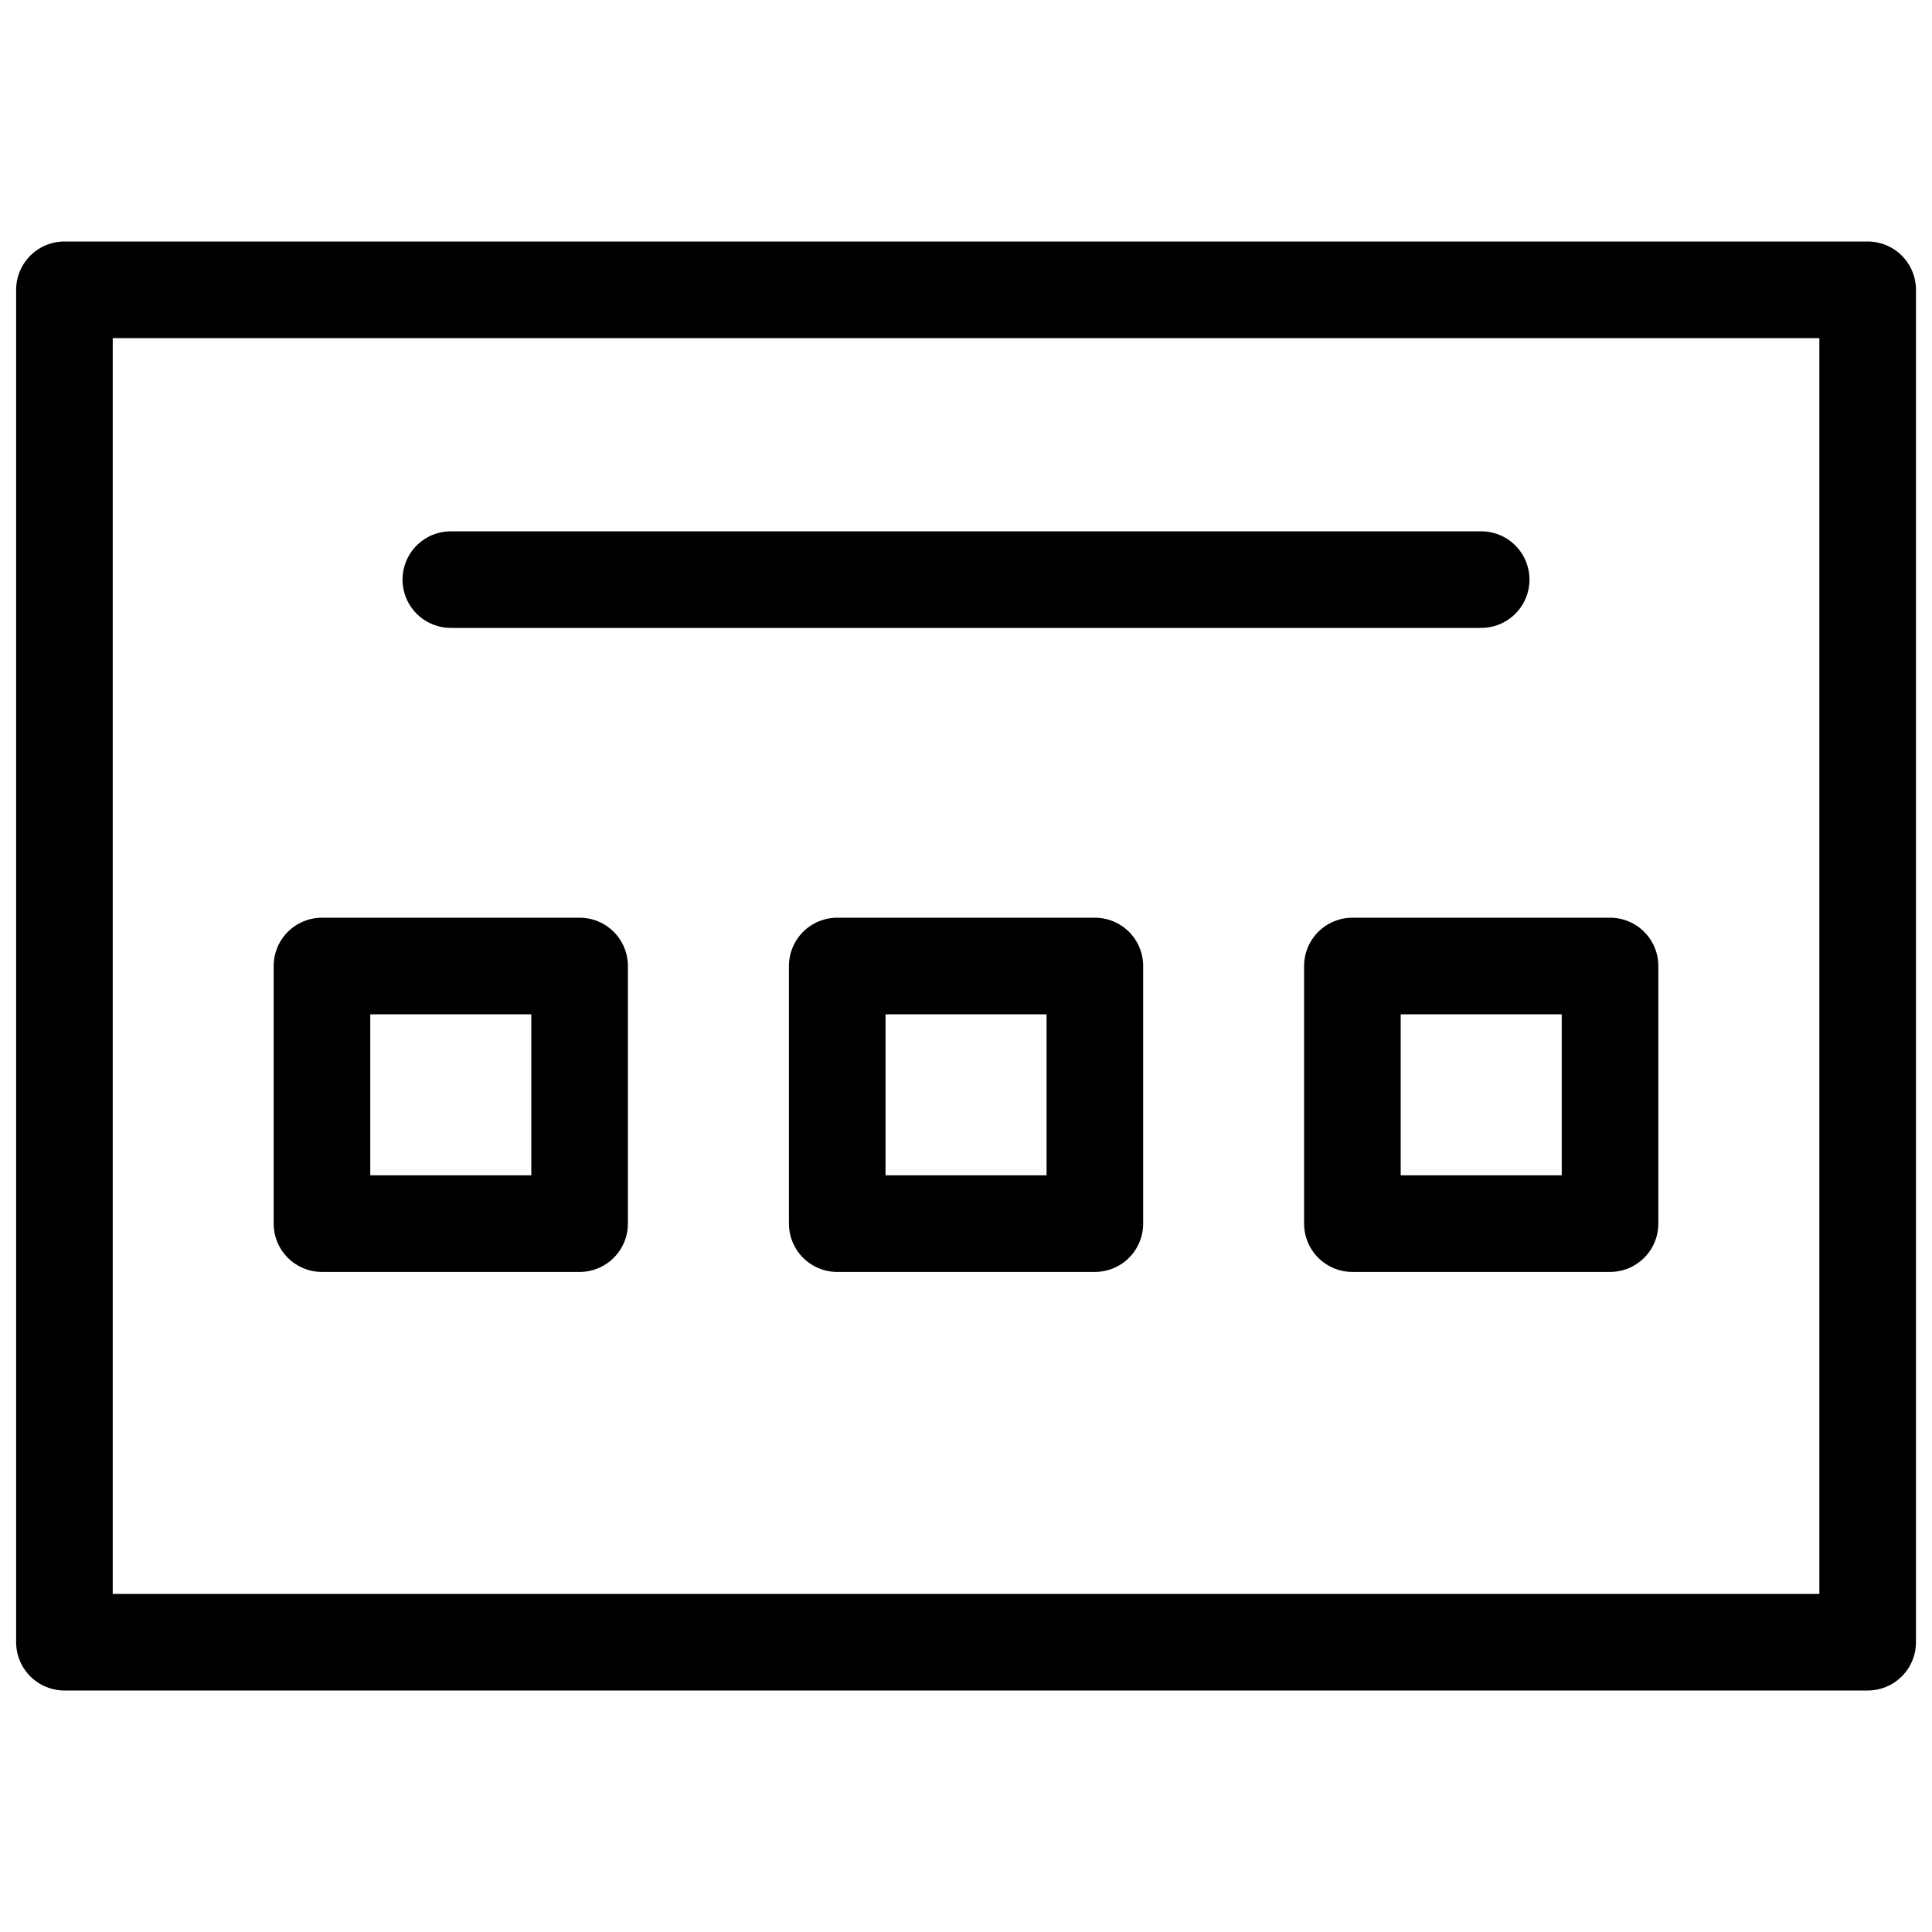
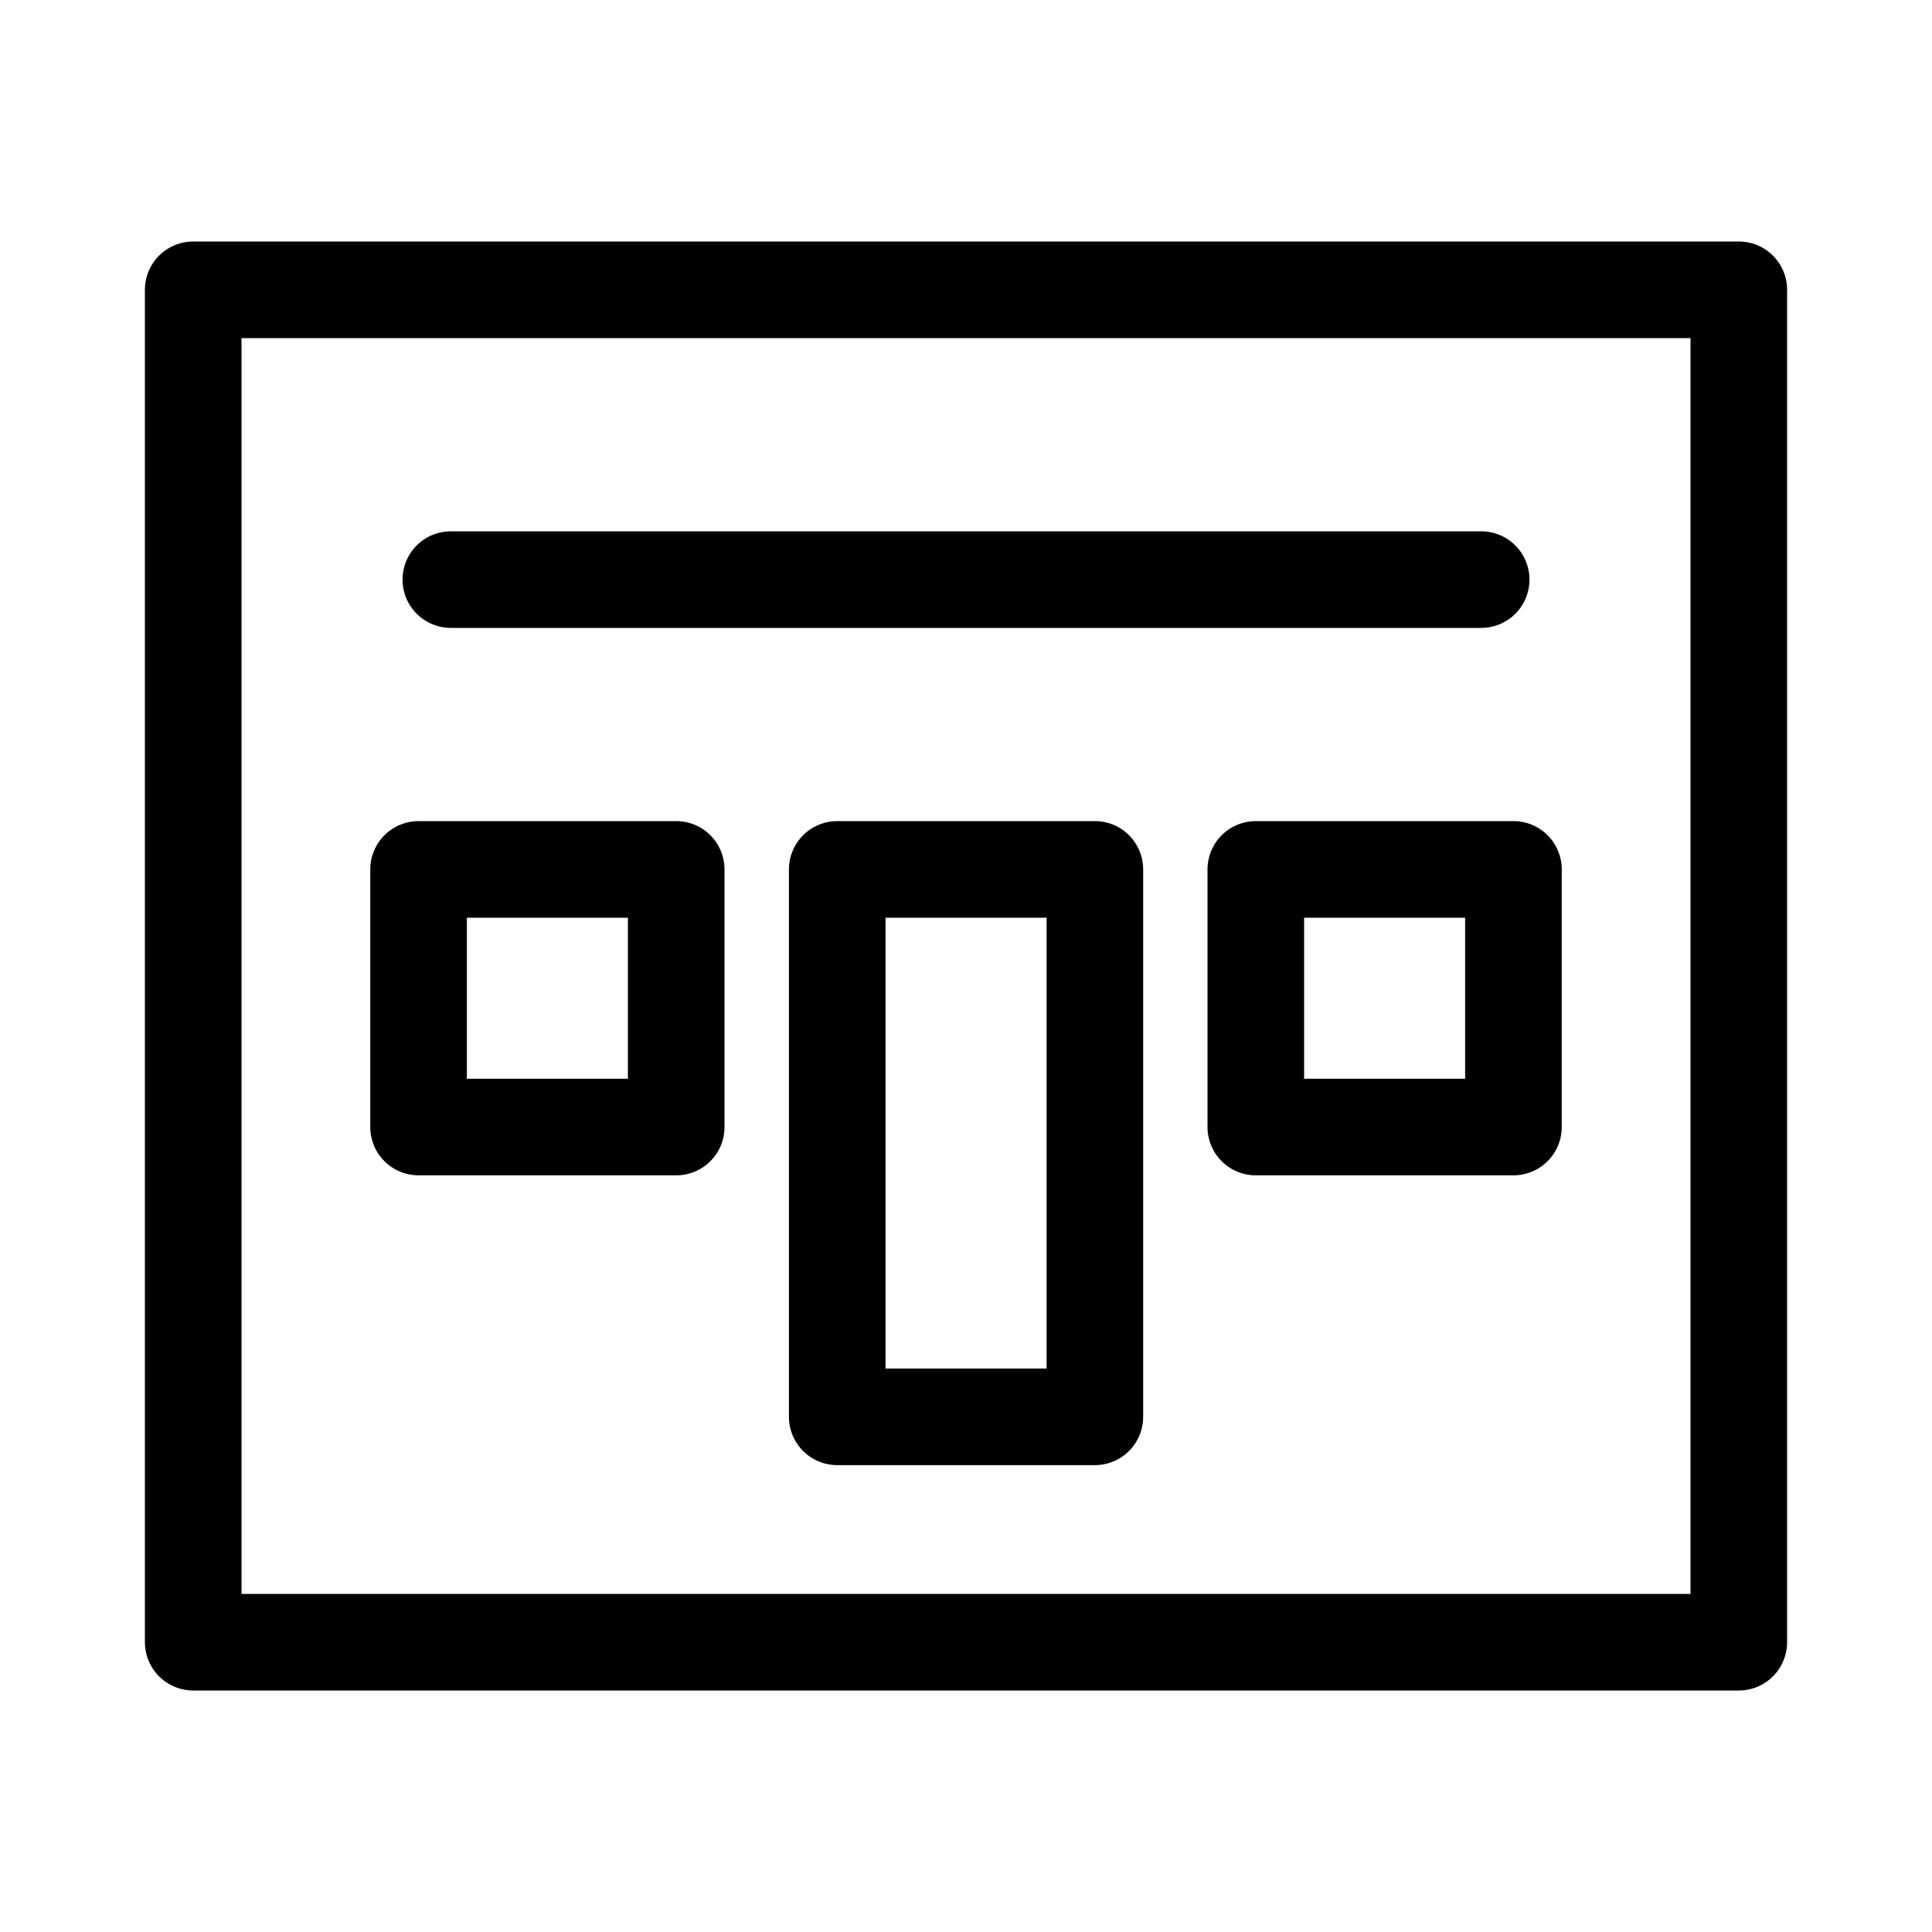
<svg xmlns="http://www.w3.org/2000/svg" id="svg836" version="1.1" viewBox="0 0 20 20" height="20" width="20">
  <defs id="defs830" />
-   <rect style="fill:none;fill-opacity:0.529;stroke:#000000;stroke-width:1;stroke-linecap:round;stroke-linejoin:round" id="rect835" width="18.667" height="14" x="0.667" y="3" />
+   <path id="rect835" style="fill:none;fill-opacity:0.529;stroke:#000000;stroke-width:1;stroke-linecap:round;stroke-linejoin:round" d="M 2,3 H 18 V 17 H 2 Z" />
  <path id="path846" d="M 4.667,6 H 15.333" style="fill:none;stroke:#000000;stroke-width:1px;stroke-linecap:round;stroke-linejoin:round;stroke-opacity:1" />
-   <path id="rect848" style="fill:none;stroke:#000000;stroke-width:1;stroke-linecap:round;stroke-linejoin:round" d="M 3.333,10 H 6 v 2.667 H 3.333 Z" class="fill" />
-   <path id="rect843" style="fill:none;stroke:#000000;stroke-width:1;stroke-linecap:round;stroke-linejoin:round" d="m 8.667,10 h 2.667 v 2.667 H 8.667 Z" class="fill" />
-   <path id="rect845" style="fill:none;stroke:#000000;stroke-width:1;stroke-linecap:round;stroke-linejoin:round" d="m 14,10 h 2.667 v 2.667 H 14 Z" class="fill" />
+   <path id="rect848" style="fill:none;stroke:#000000;stroke-width:1;stroke-linecap:round;stroke-linejoin:round" d="M 4.333,9 H 7 v 2.667 H 4.333 Z" class="fill" />
+   <path id="rect843" style="fill:none;stroke:#000000;stroke-width:1;stroke-linecap:round;stroke-linejoin:round" d="m 8.667,9 h 2.667 V 14.667 H 8.667 Z" class="fill" />
+   <path id="rect845" style="fill:none;stroke:#000000;stroke-width:1;stroke-linecap:round;stroke-linejoin:round" d="m 13,9 h 2.667 v 2.667 H 13 Z" class="fill" />
</svg>
